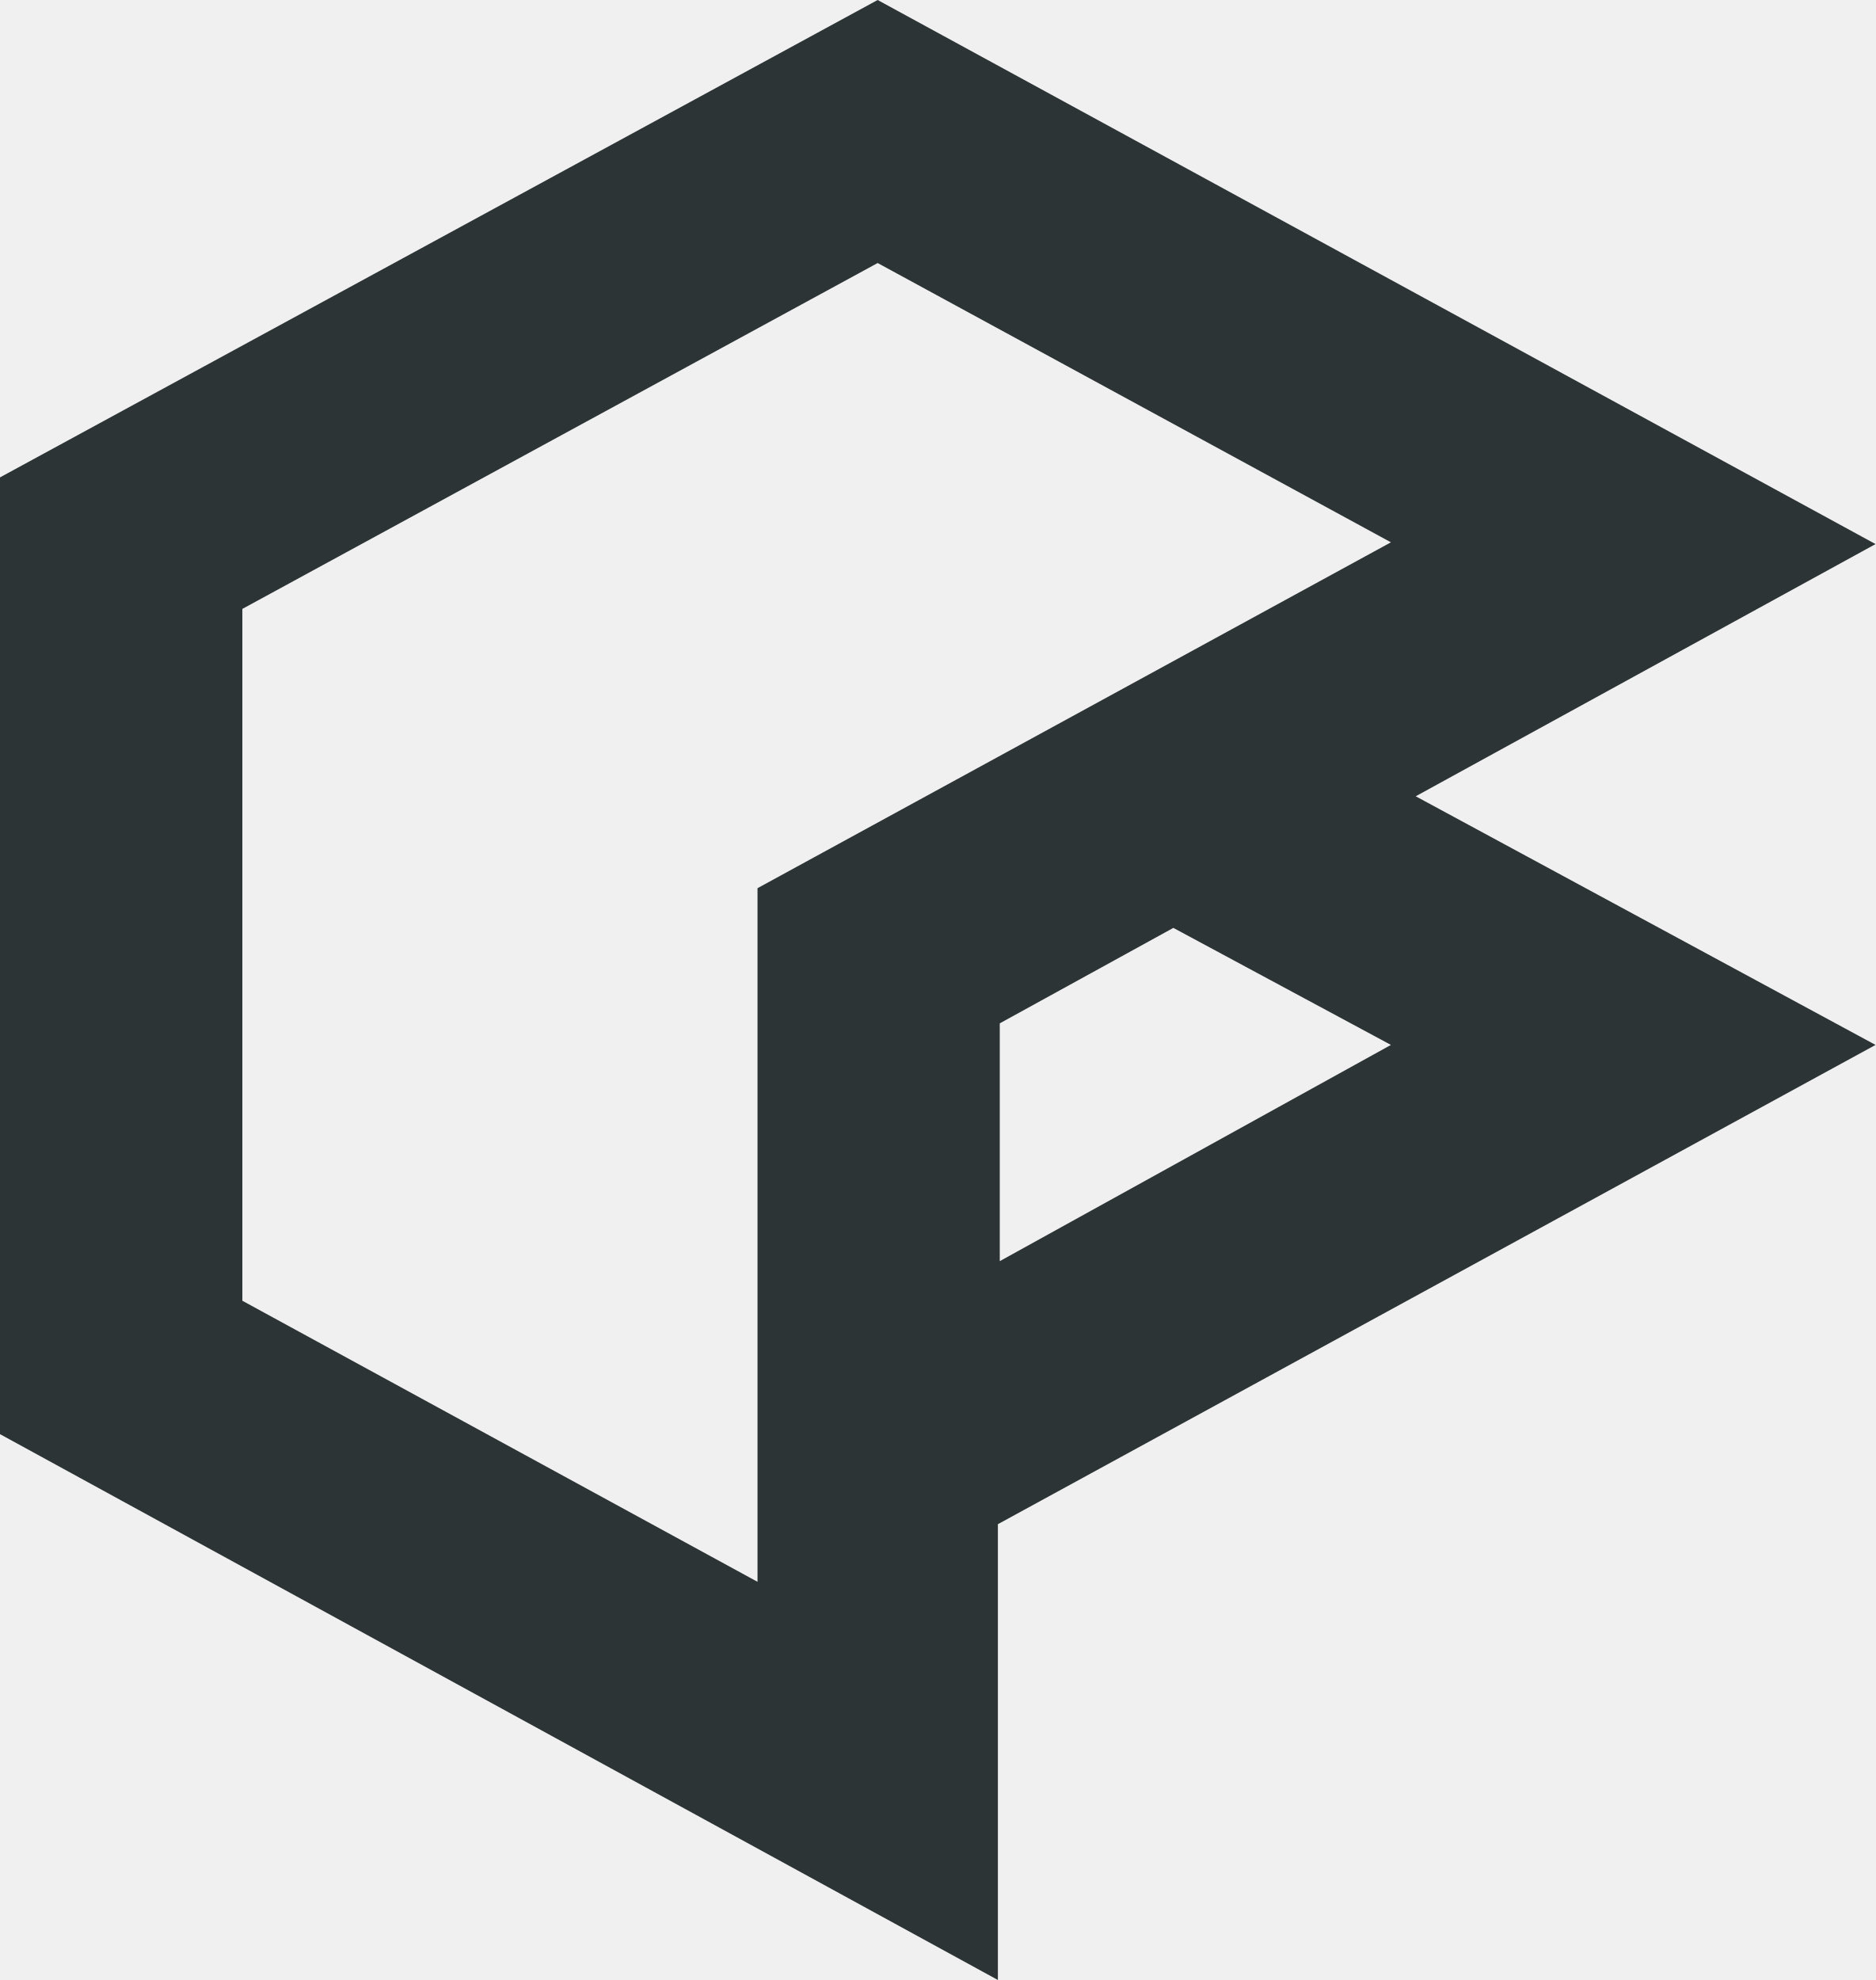
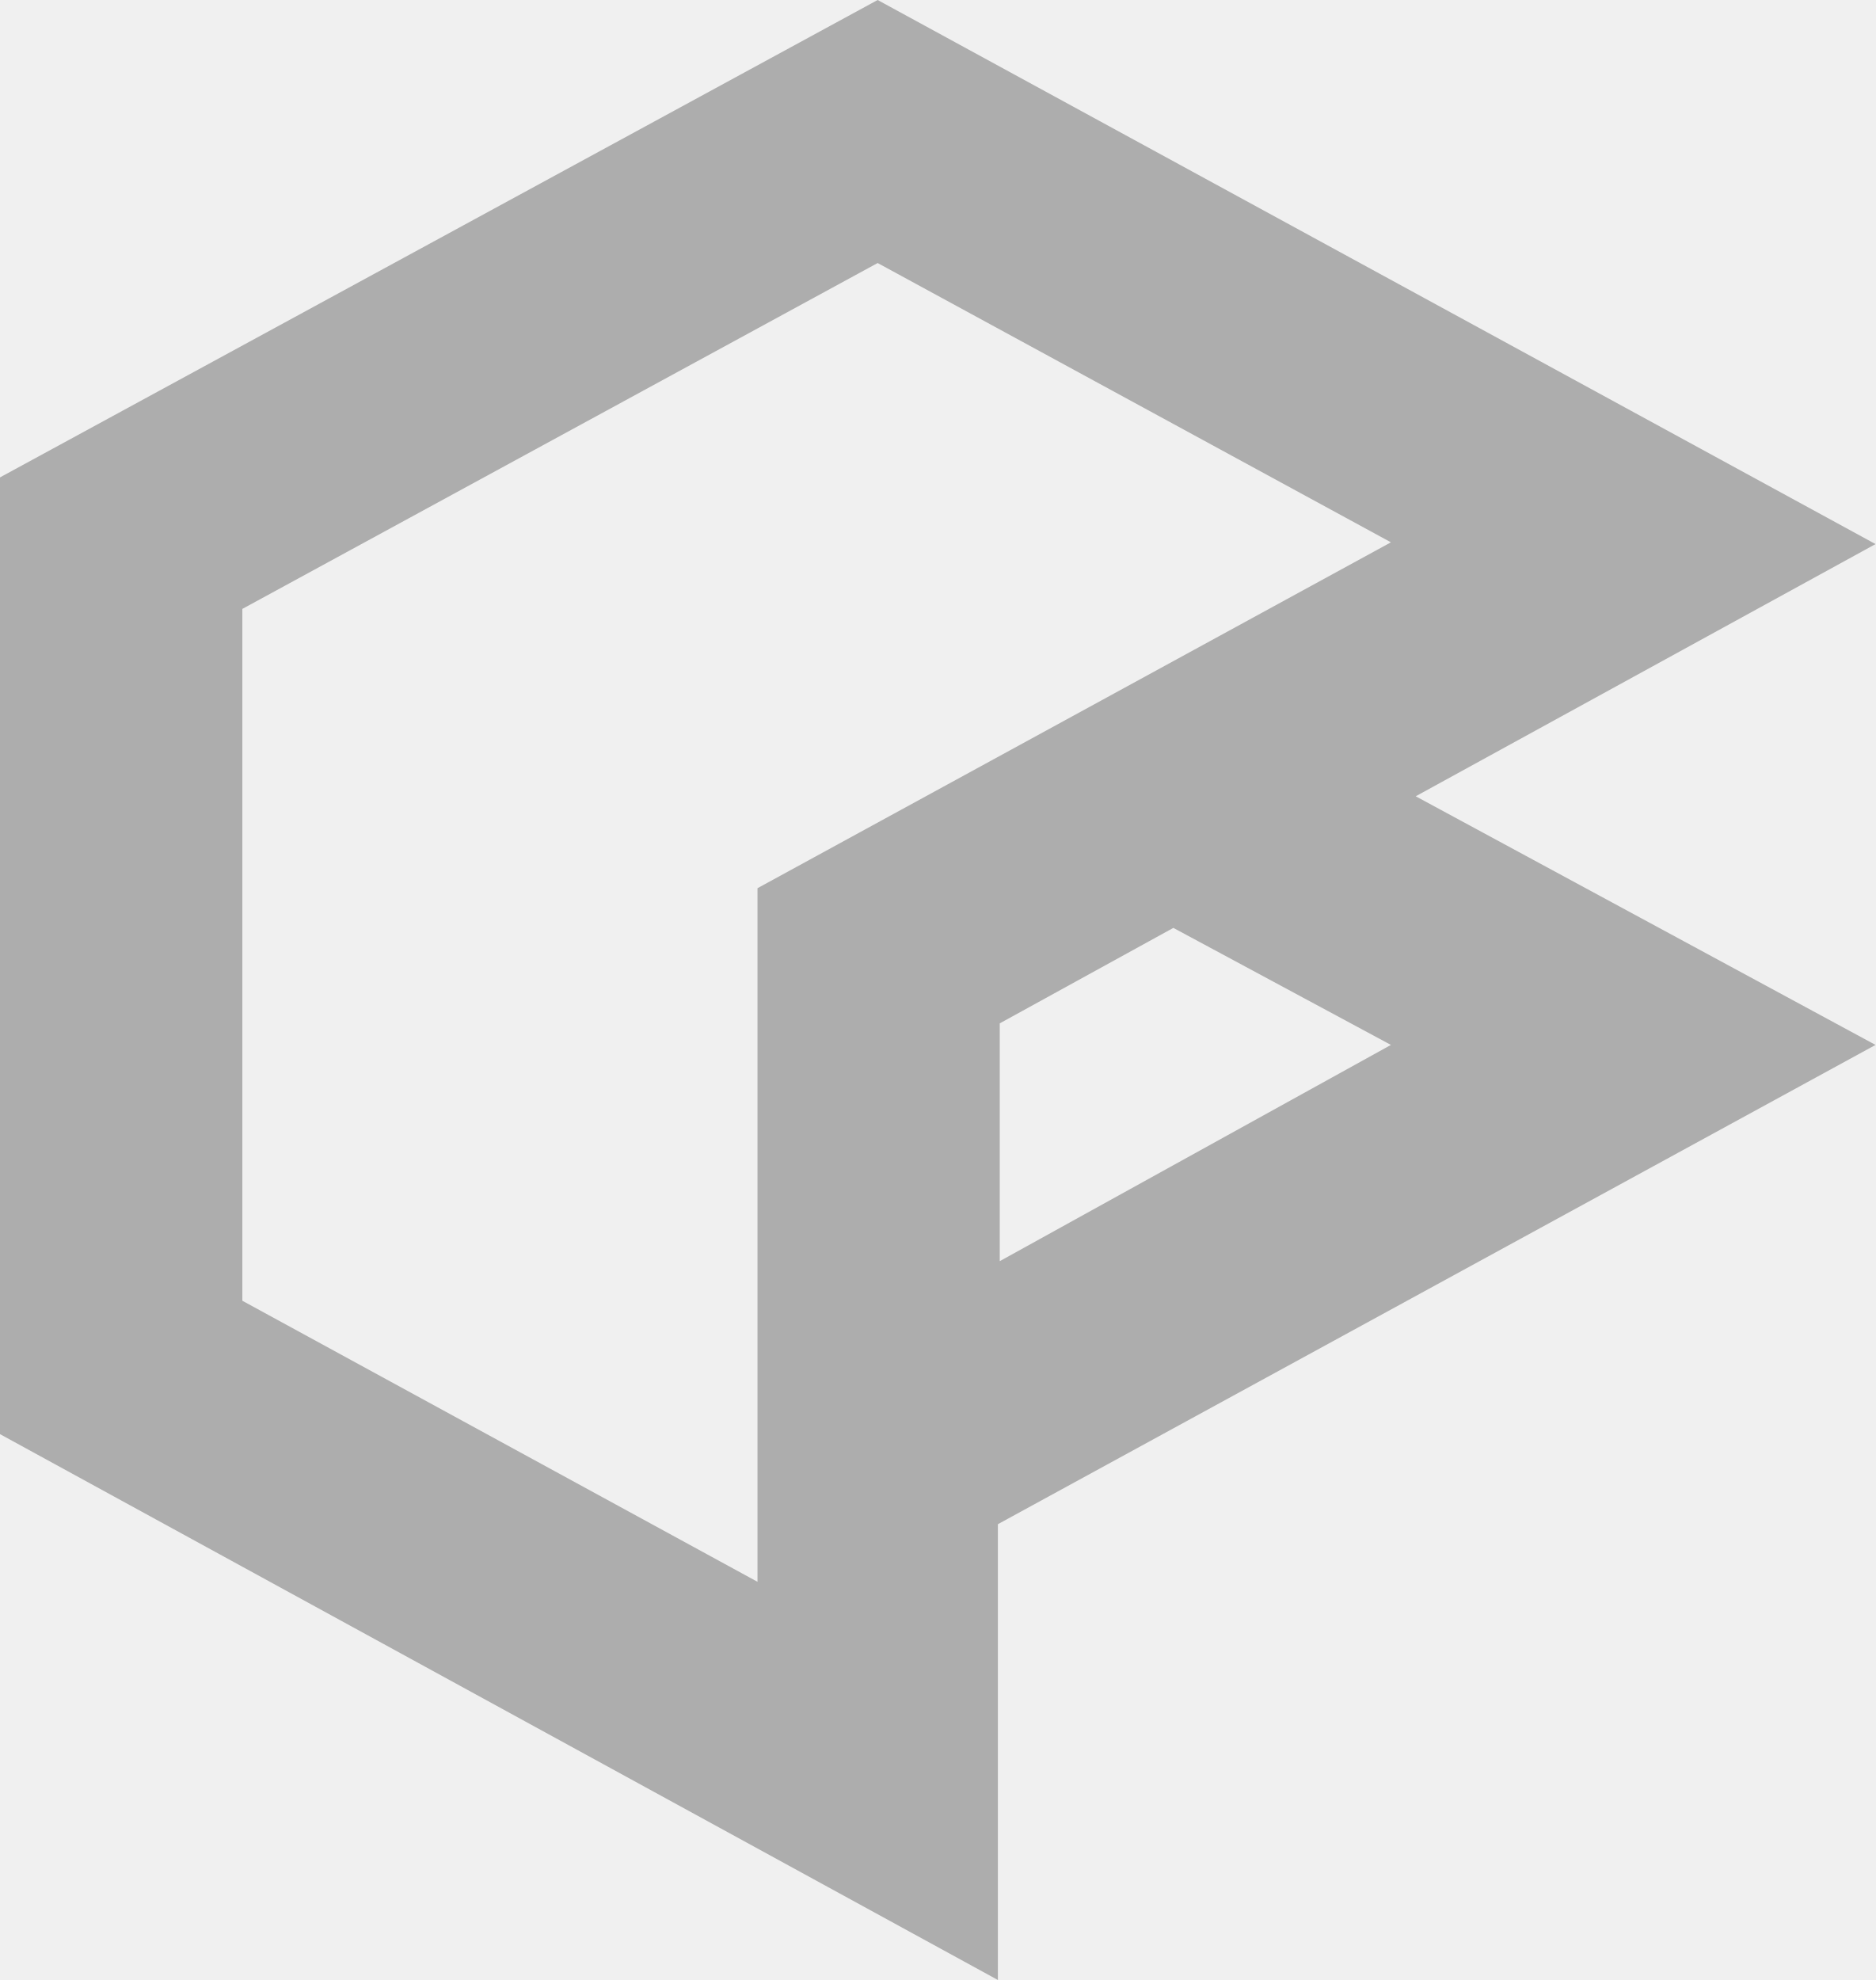
<svg xmlns="http://www.w3.org/2000/svg" width="18" height="19" viewBox="0 0 18 19" fill="none">
  <g clip-path="url(#clip0_57_76)">
-     <path d="M13.587 7.641L18 5.221L8.423 0L0 4.581V13.762L9.577 19V14.626L18 10.027L13.587 7.641ZM7.27 15.179L2.326 12.482V5.843L8.423 2.524L13.349 5.204L7.27 8.523V15.179ZM9.595 9.82L11.261 8.904L13.349 10.027L9.595 12.102V9.82Z" fill="#2D3436" />
+     <path d="M13.587 7.641L18 5.221L8.423 0L0 4.581V13.762L9.577 19V14.626L18 10.027L13.587 7.641ZM7.27 15.179L2.326 12.482V5.843L8.423 2.524L13.349 5.204L7.27 8.523V15.179ZM9.595 9.82L11.261 8.904L13.349 10.027L9.595 12.102V9.82Z" fill="#ADADAD" />
  </g>
  <defs>
    <clipPath id="clip0_57_76">
      <rect width="18" height="19" fill="white" />
    </clipPath>
  </defs>
</svg>
